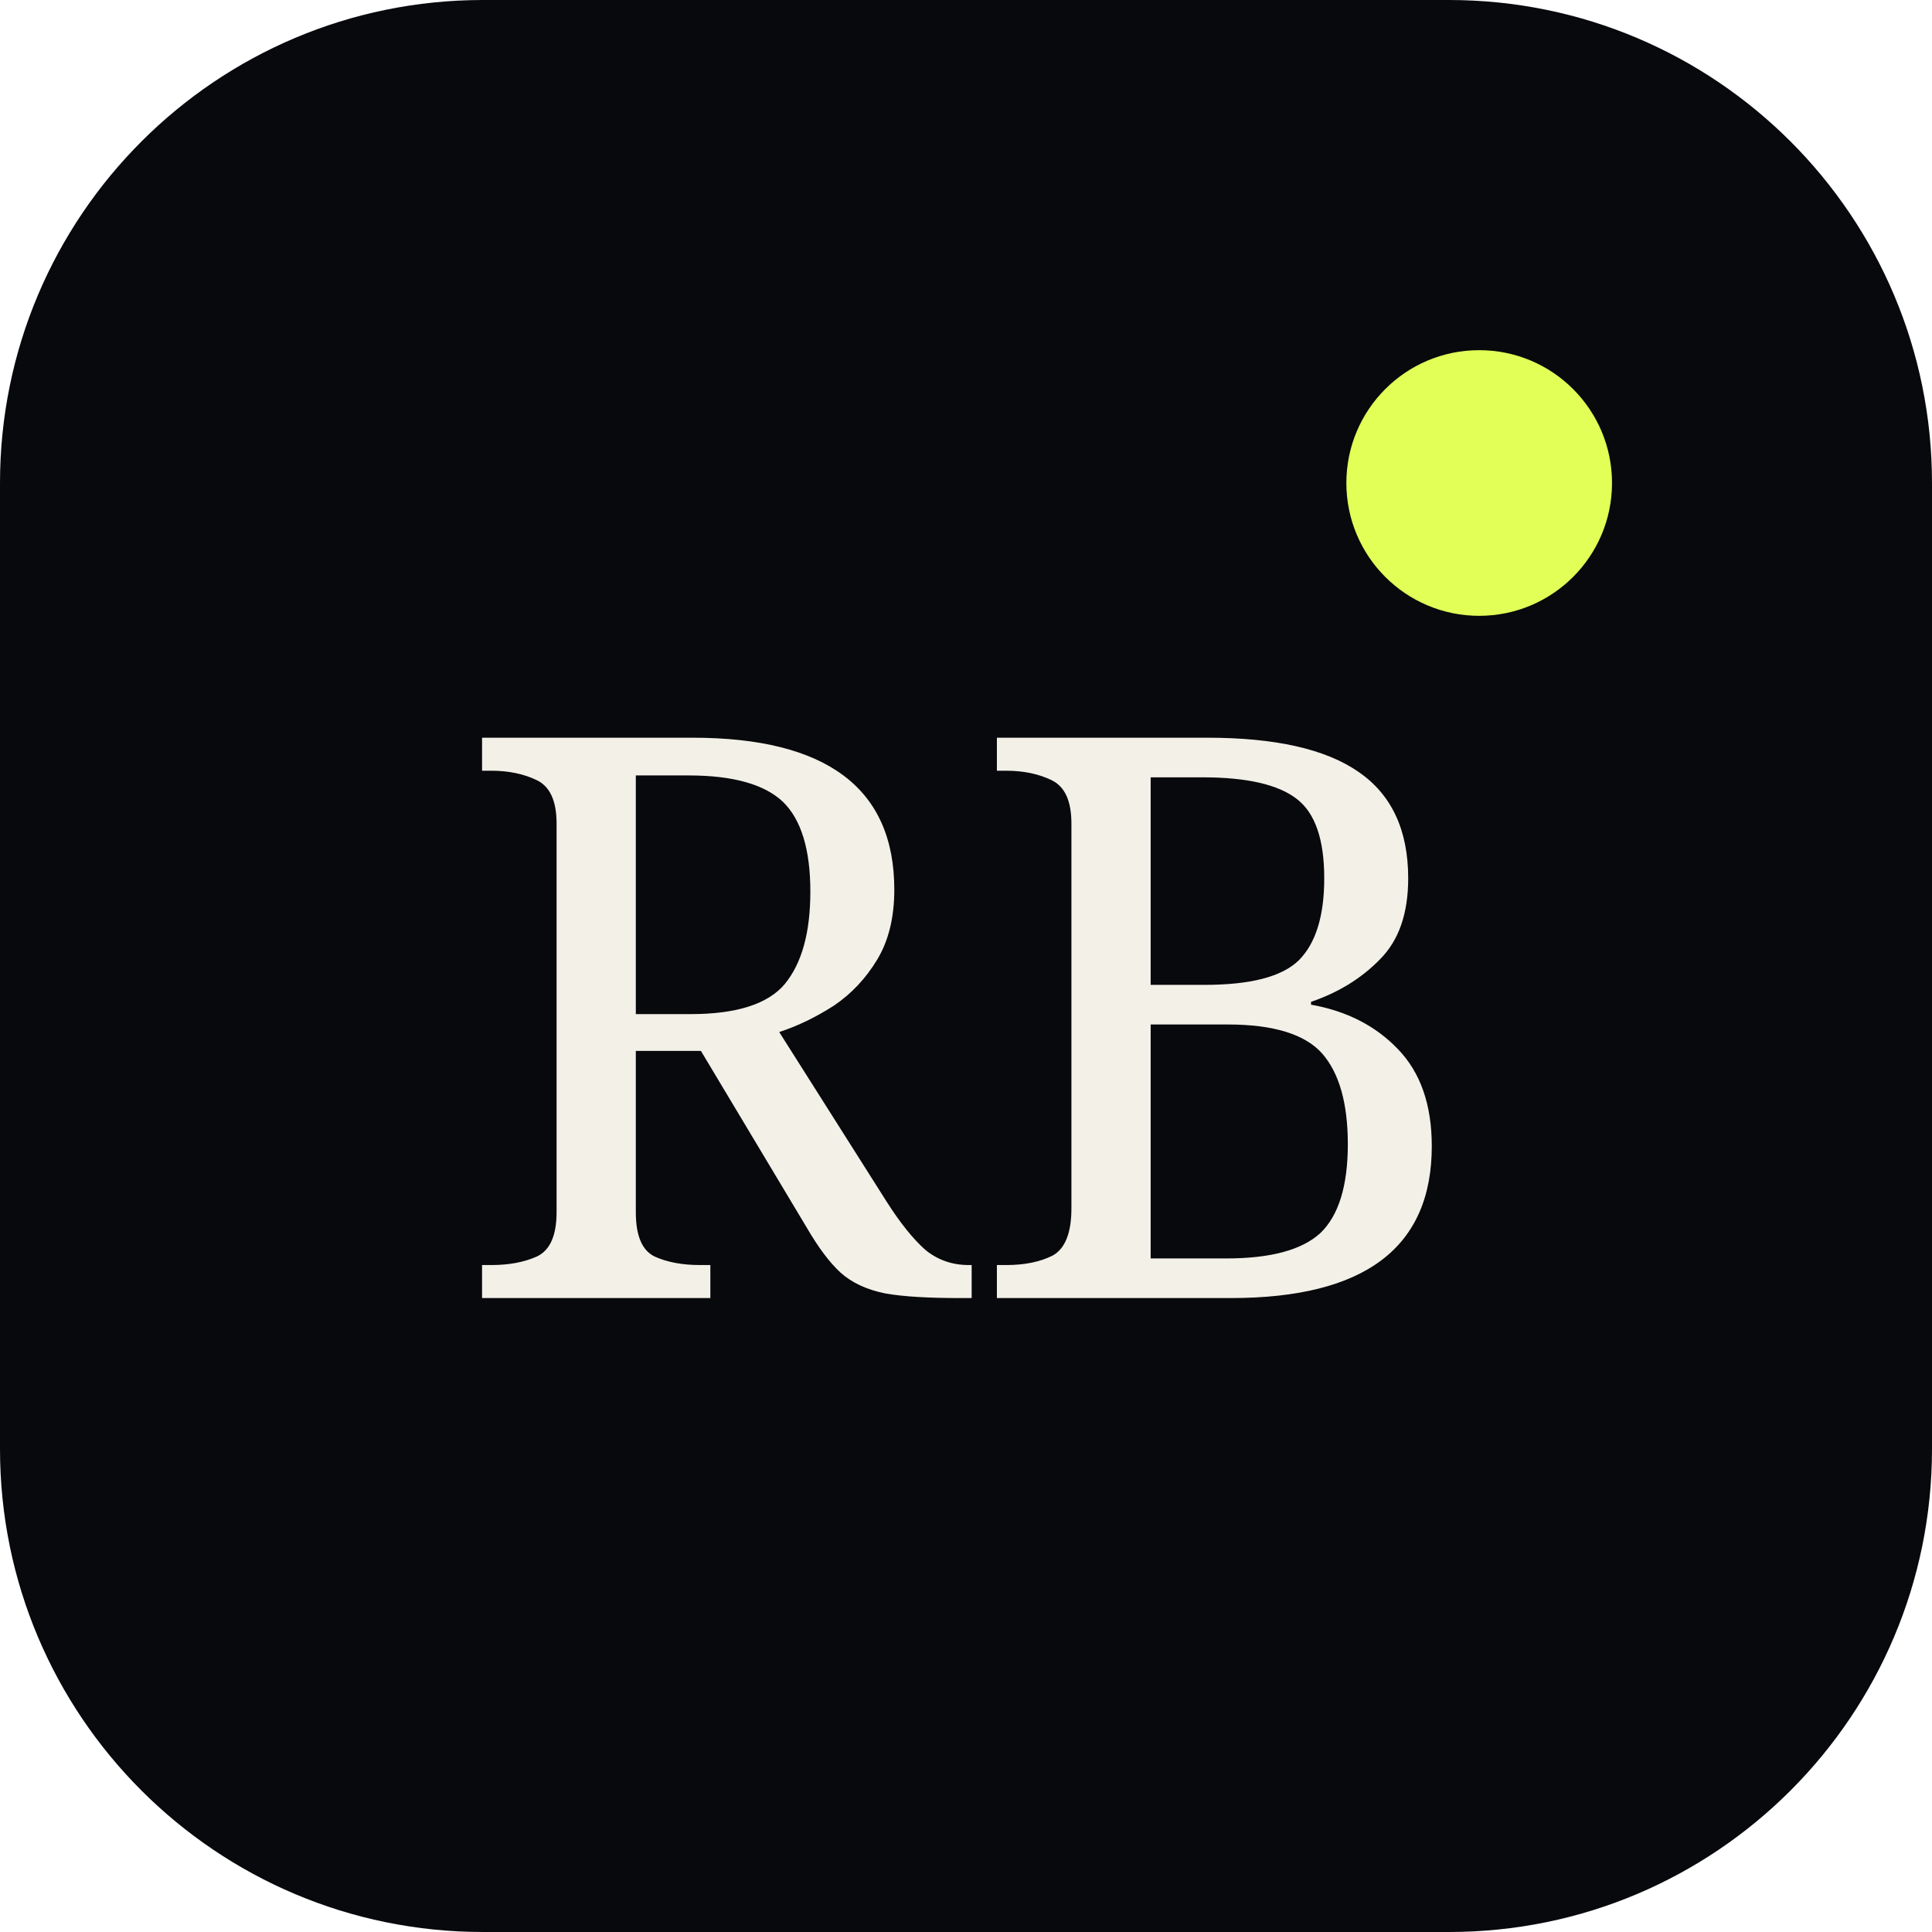
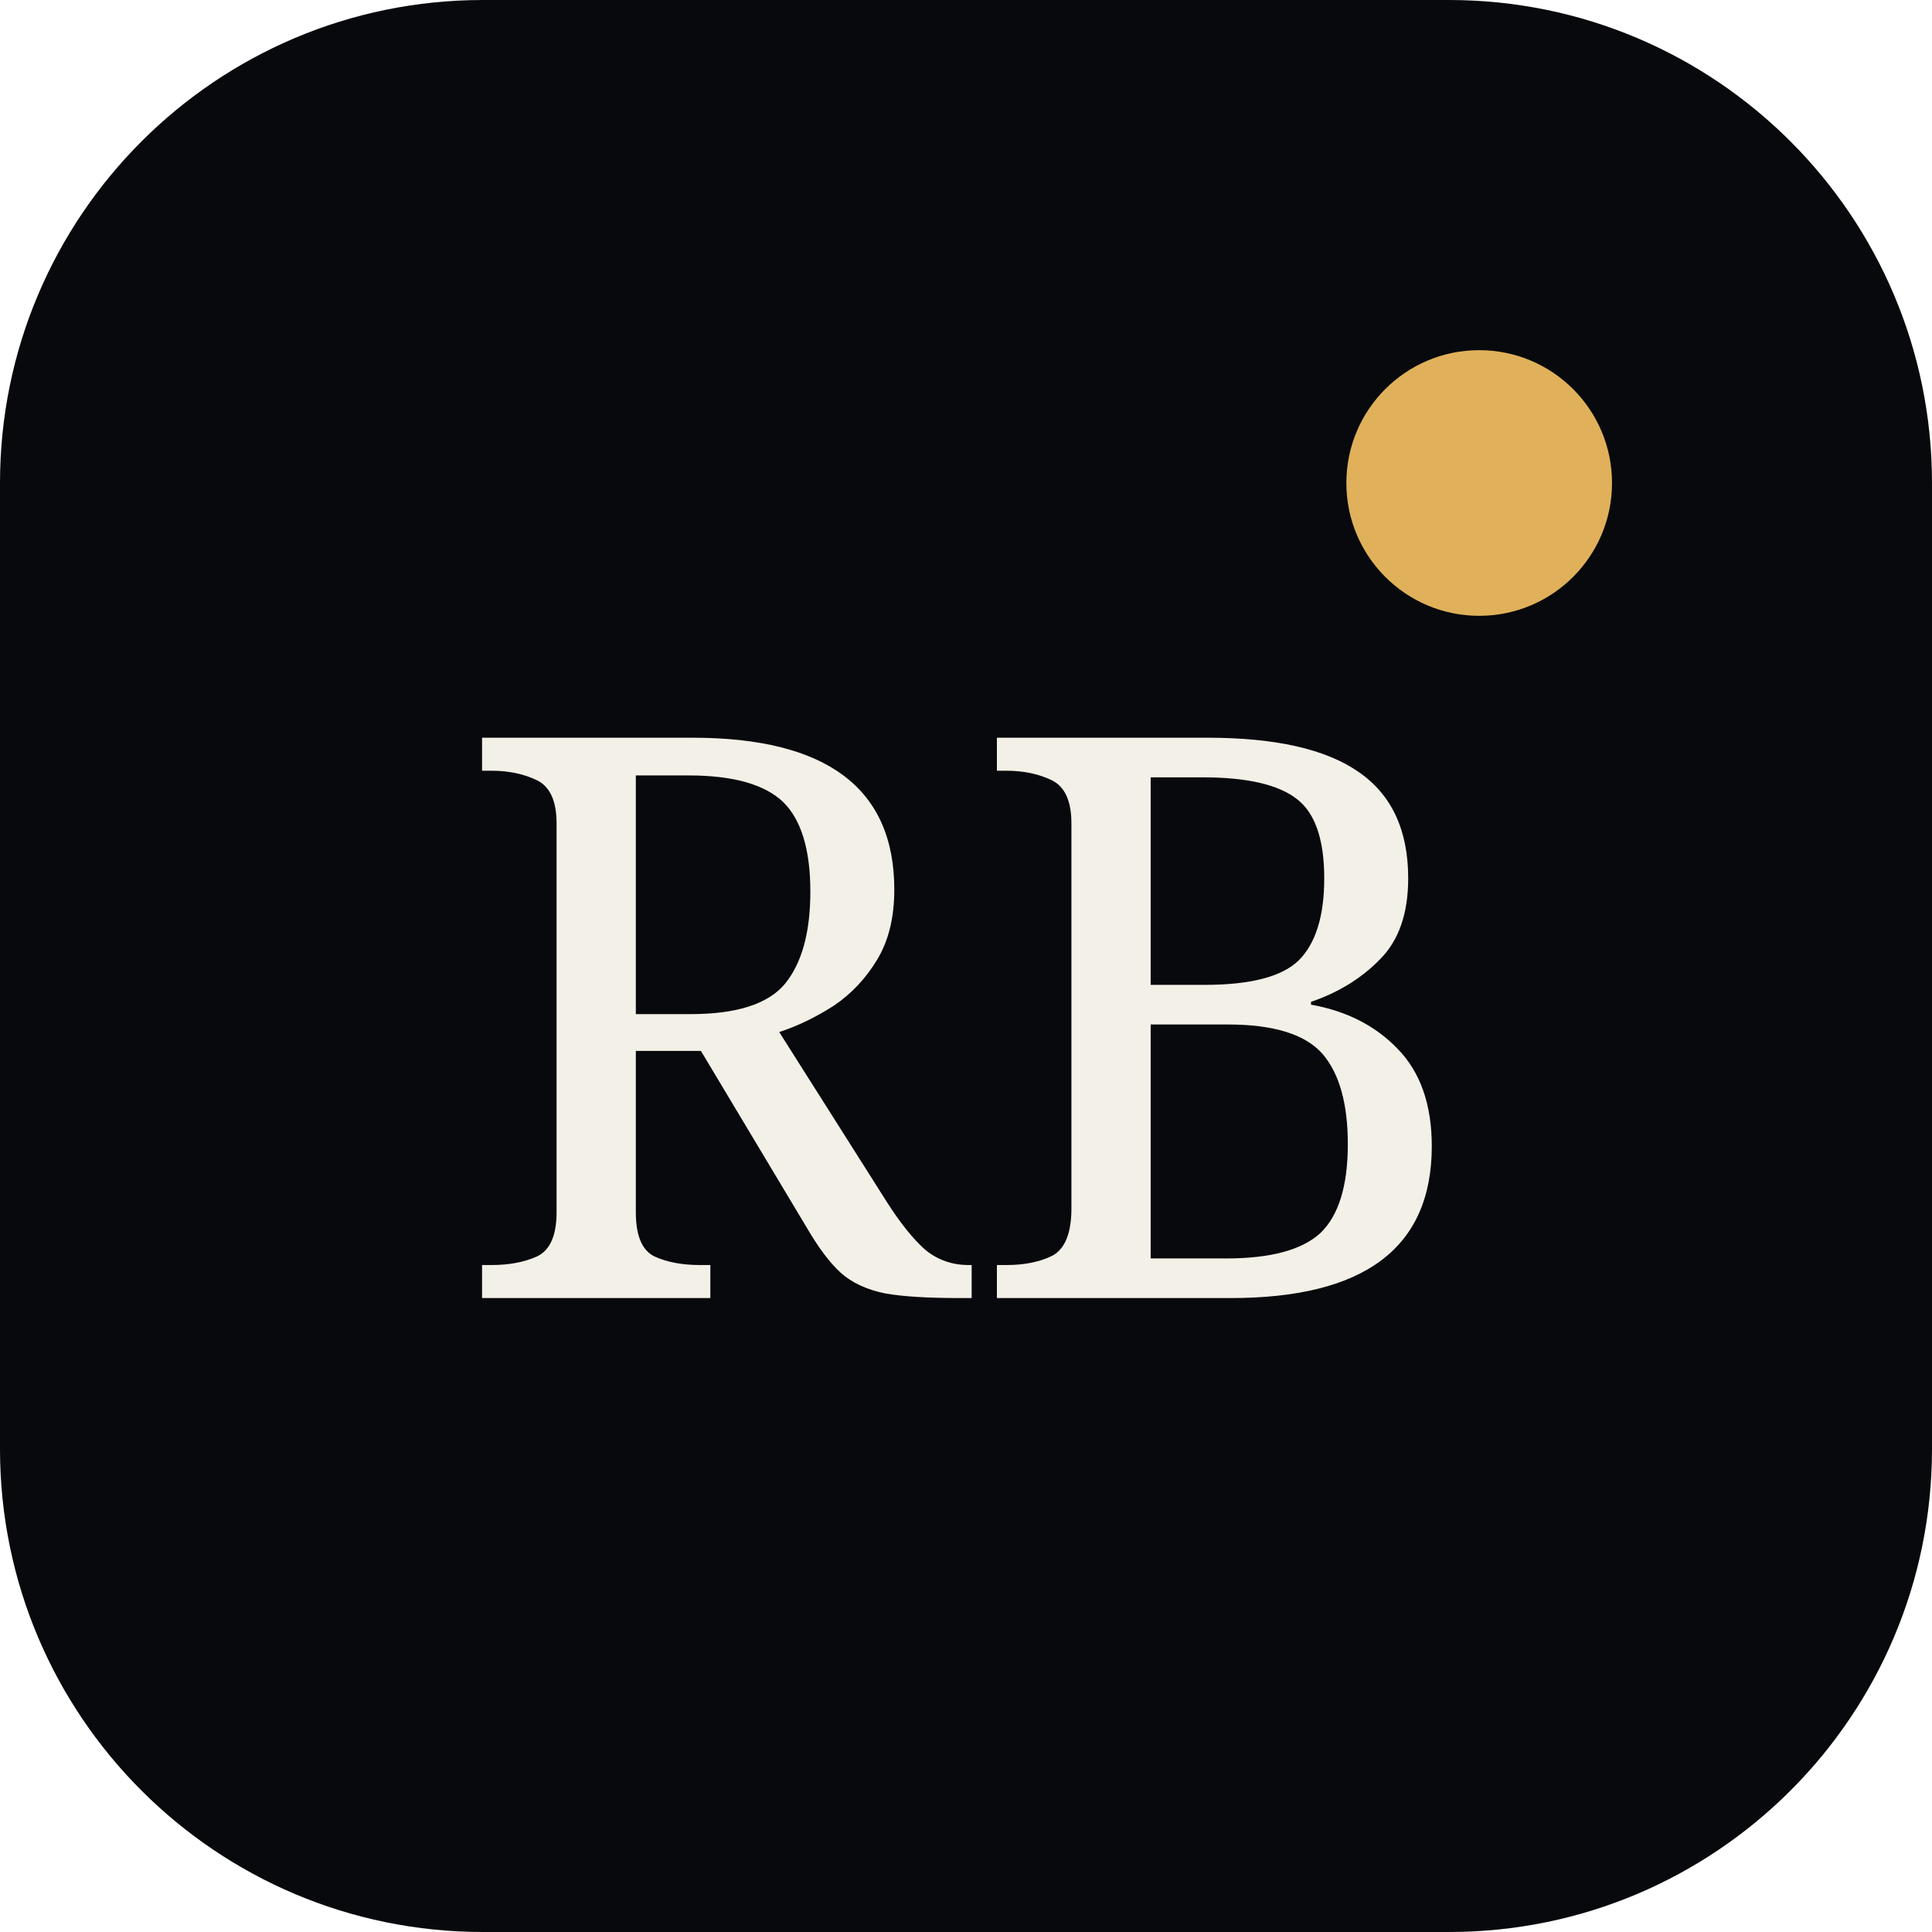
<svg xmlns="http://www.w3.org/2000/svg" viewBox="0 0 32 32">
  <rect width="32" height="32" rx="8" fill="#08090c" />
  <text x="16" y="21.5" text-anchor="middle" font-family="Georgia, serif" font-size="13" fill="#f3f0e8">RB</text>
-   <circle cx="24.5" cy="8" r="2.2" fill="#e2ff57" />
+   <circle cx="24.5" cy="8" r="2.2" fill="#e0b15a" />
</svg>
